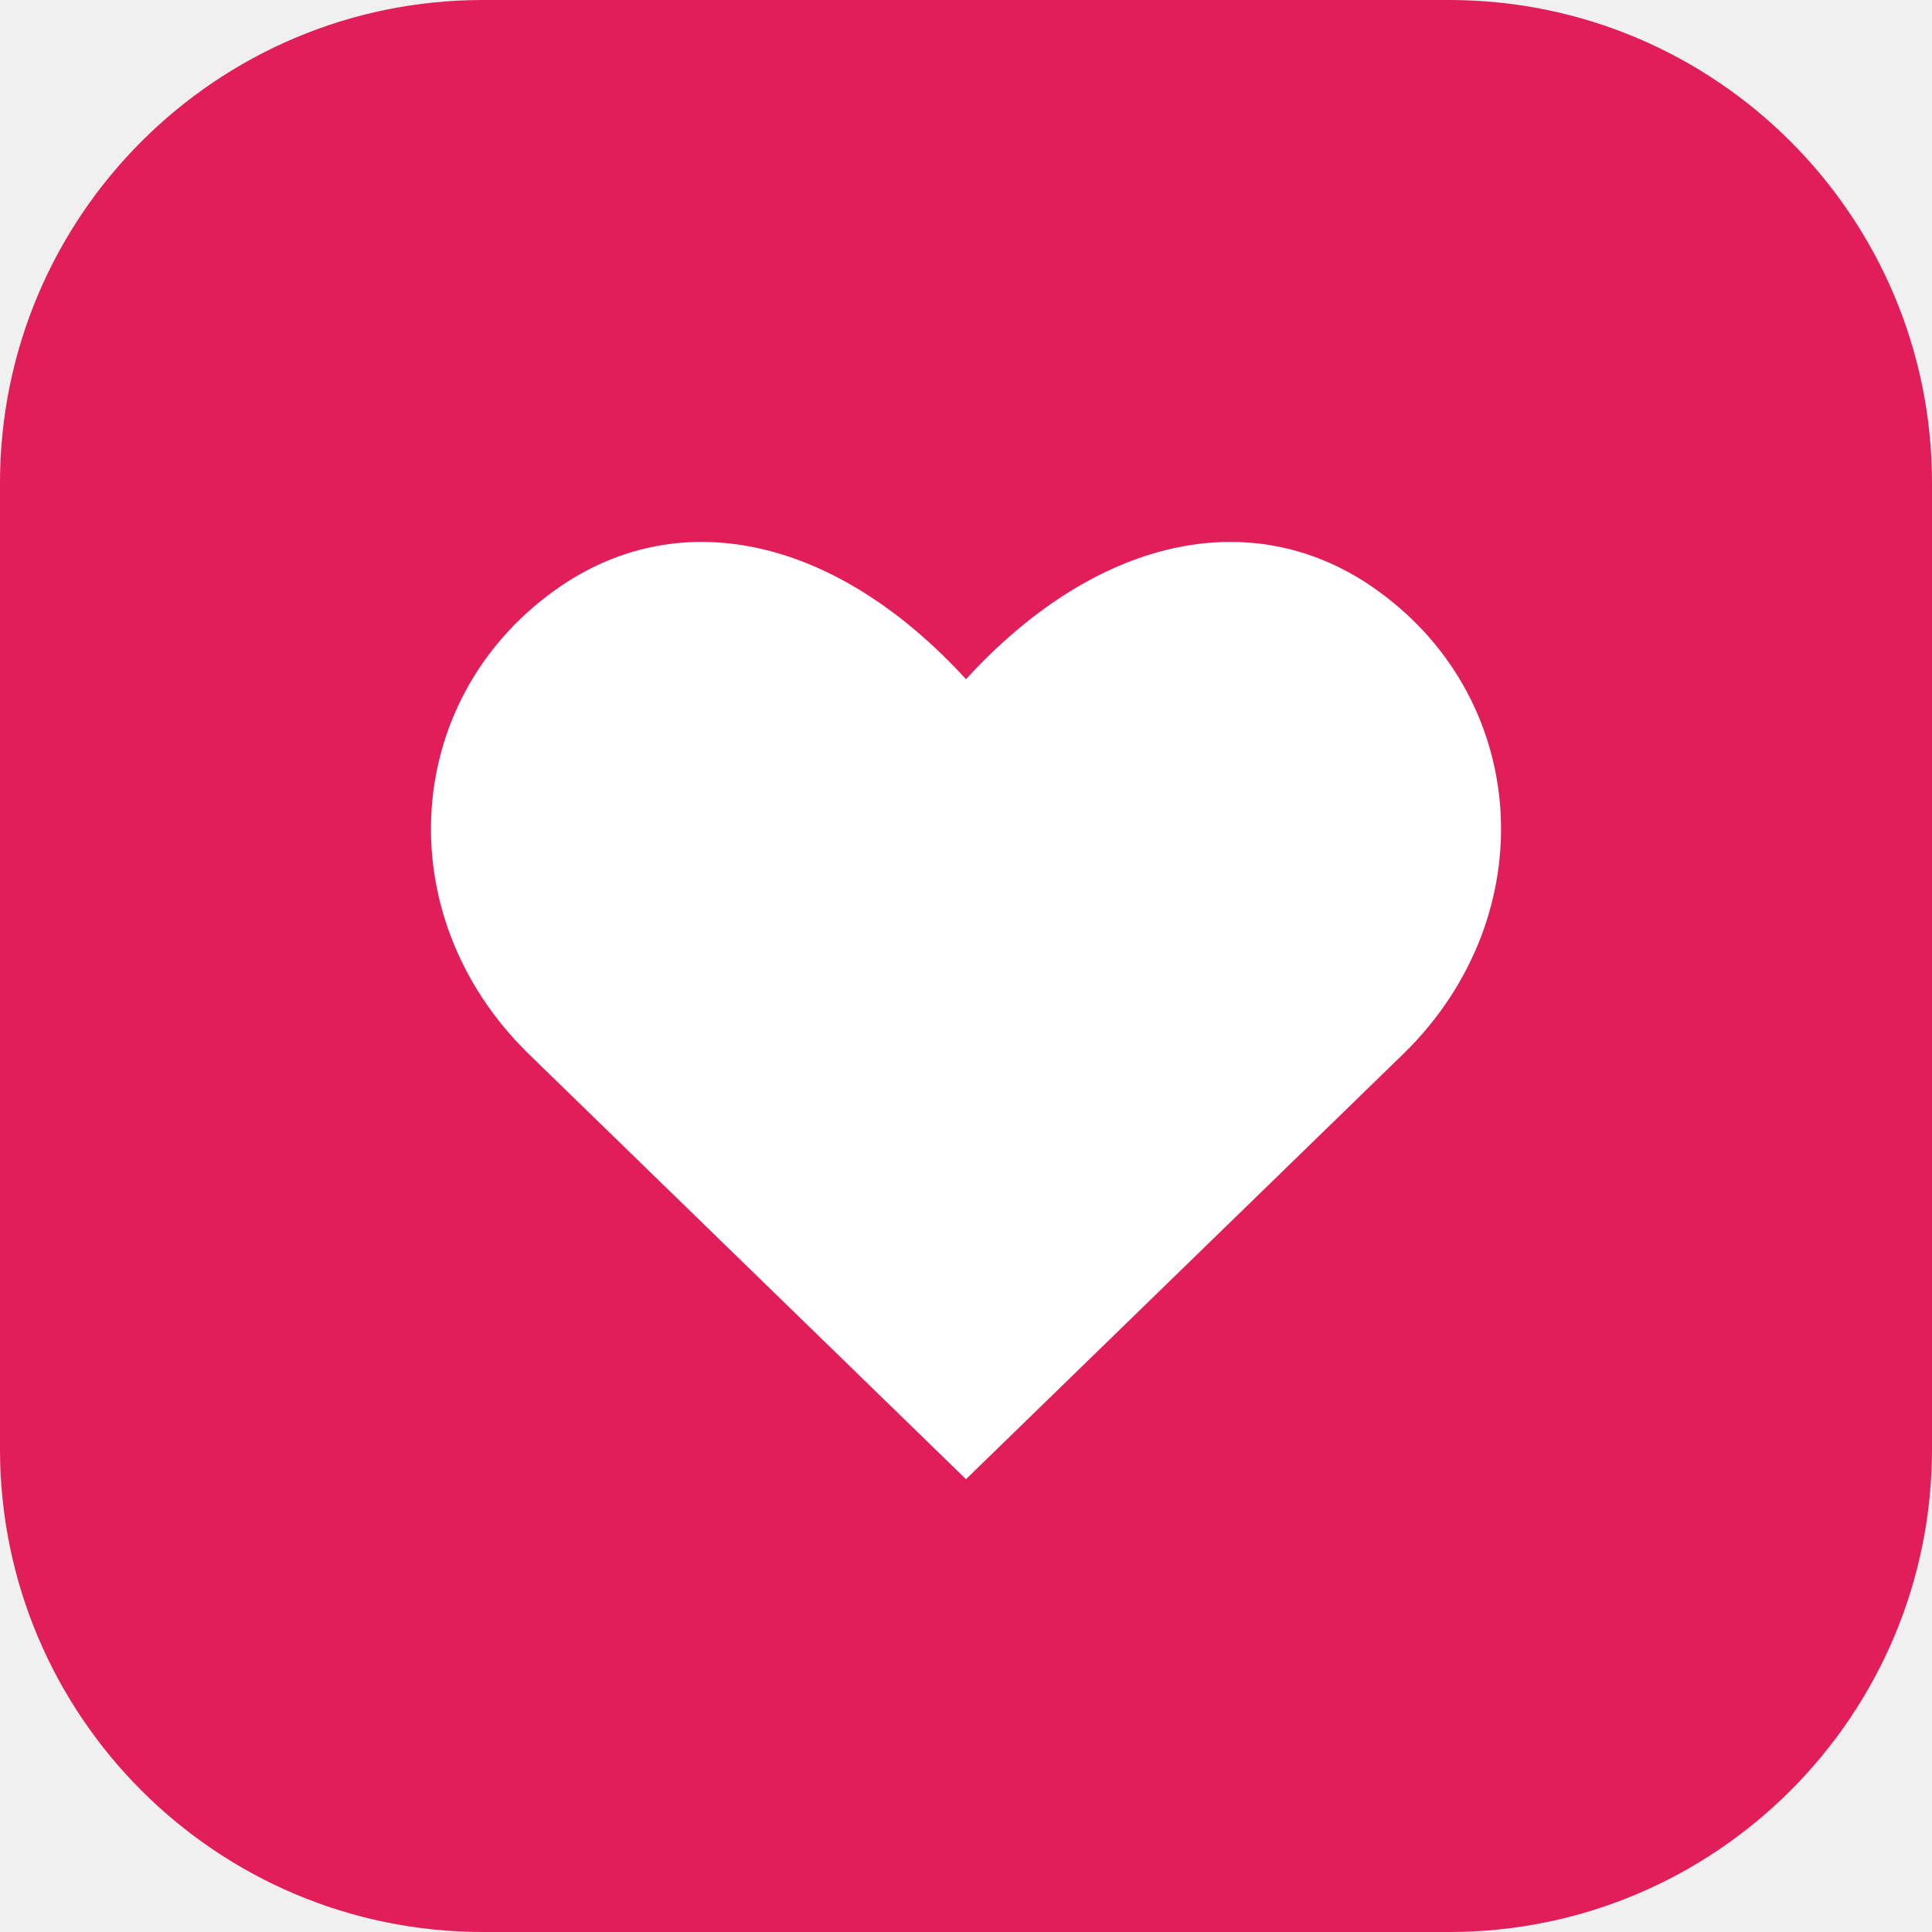
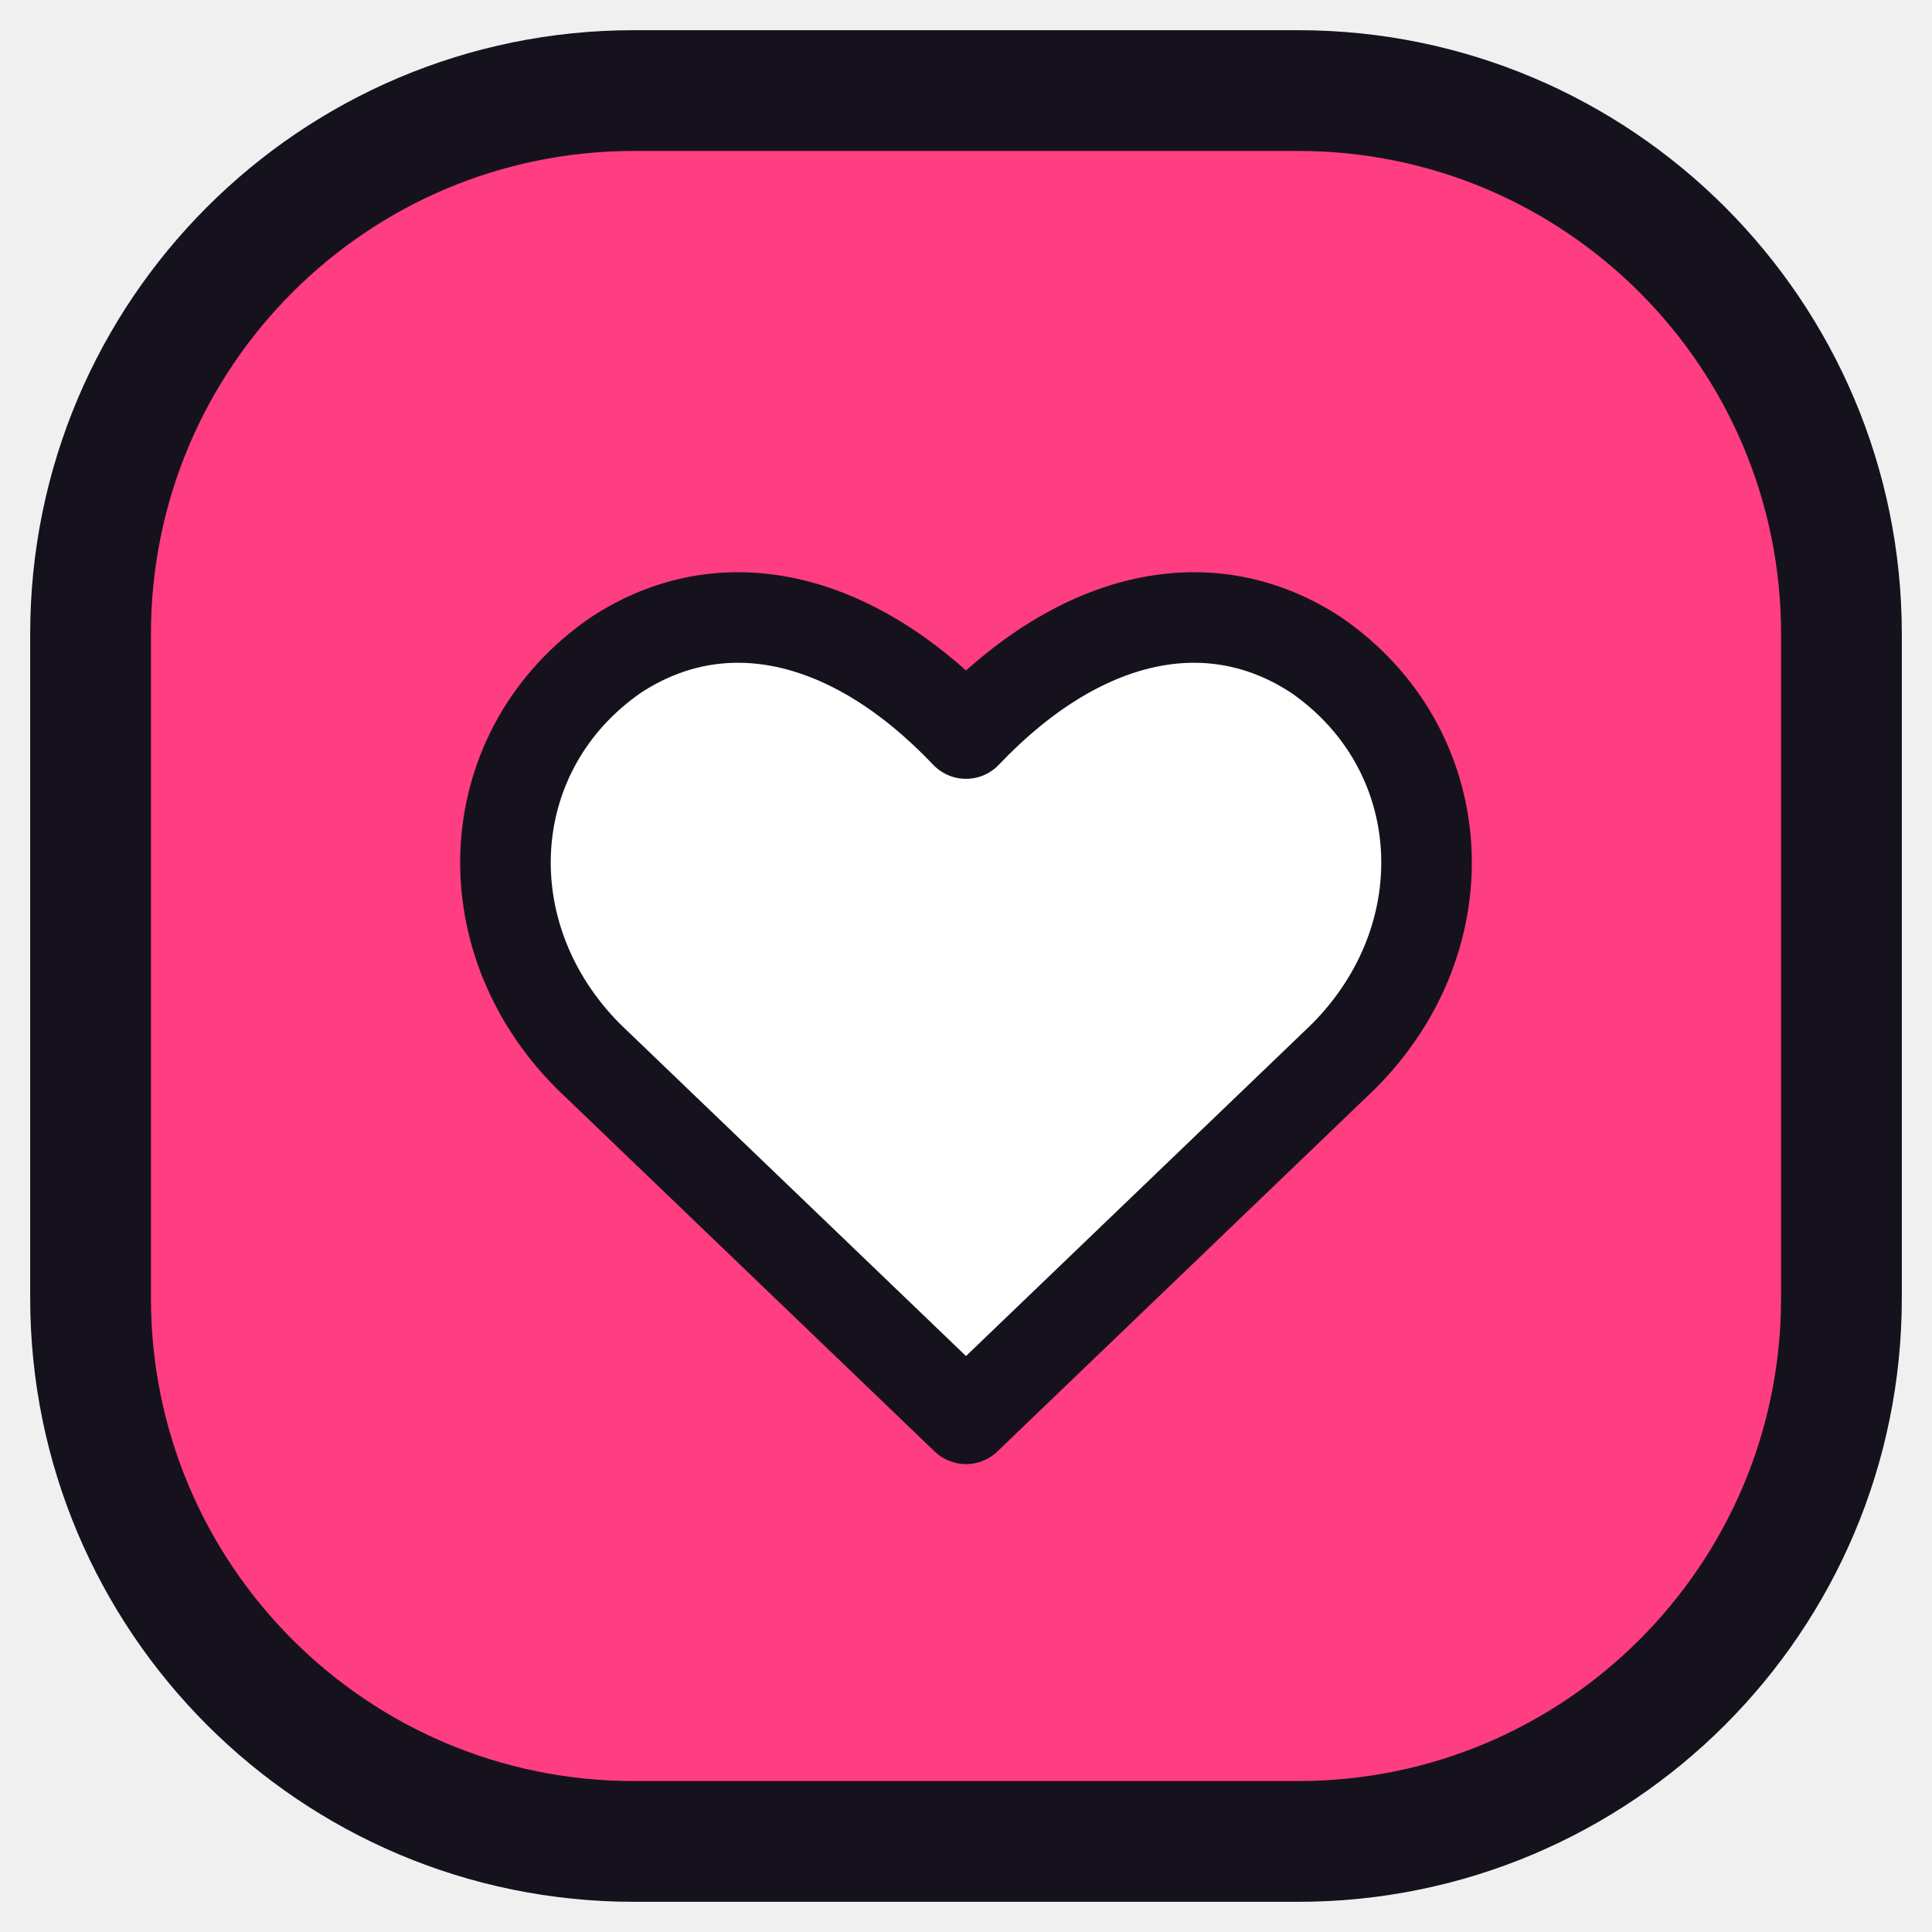
<svg xmlns="http://www.w3.org/2000/svg" viewBox="0 0 64 64">
-   <rect width="64" height="64" rx="16" fill="#e11d5a" />
-   <path d="M32 49 17.5 34.9C12.8 30.3 13.3 23 18.6 19.4c4-2.7 9.1-1.6 13.4 3.1 4.3-4.7 9.4-5.8 13.4-3.1 5.3 3.6 5.8 10.9 1.1 15.5Z" fill="#fff" />
+   <rect x="3" y="3" width="58" height="58" rx="18" fill="#ff3d81" stroke="#15121d" stroke-width="4" />
+   <path d="M32 47 19.5 35c-4-4-3.6-10.2.9-13.3 3.5-2.3 7.8-1.4 11.6 2.6 3.800-4 8.100-4.900 11.600-2.600 4.500 3.100 4.900 9.300.9 13.300Z" fill="#fff" stroke="#15121d" stroke-width="3" stroke-linejoin="round" />
</svg>
